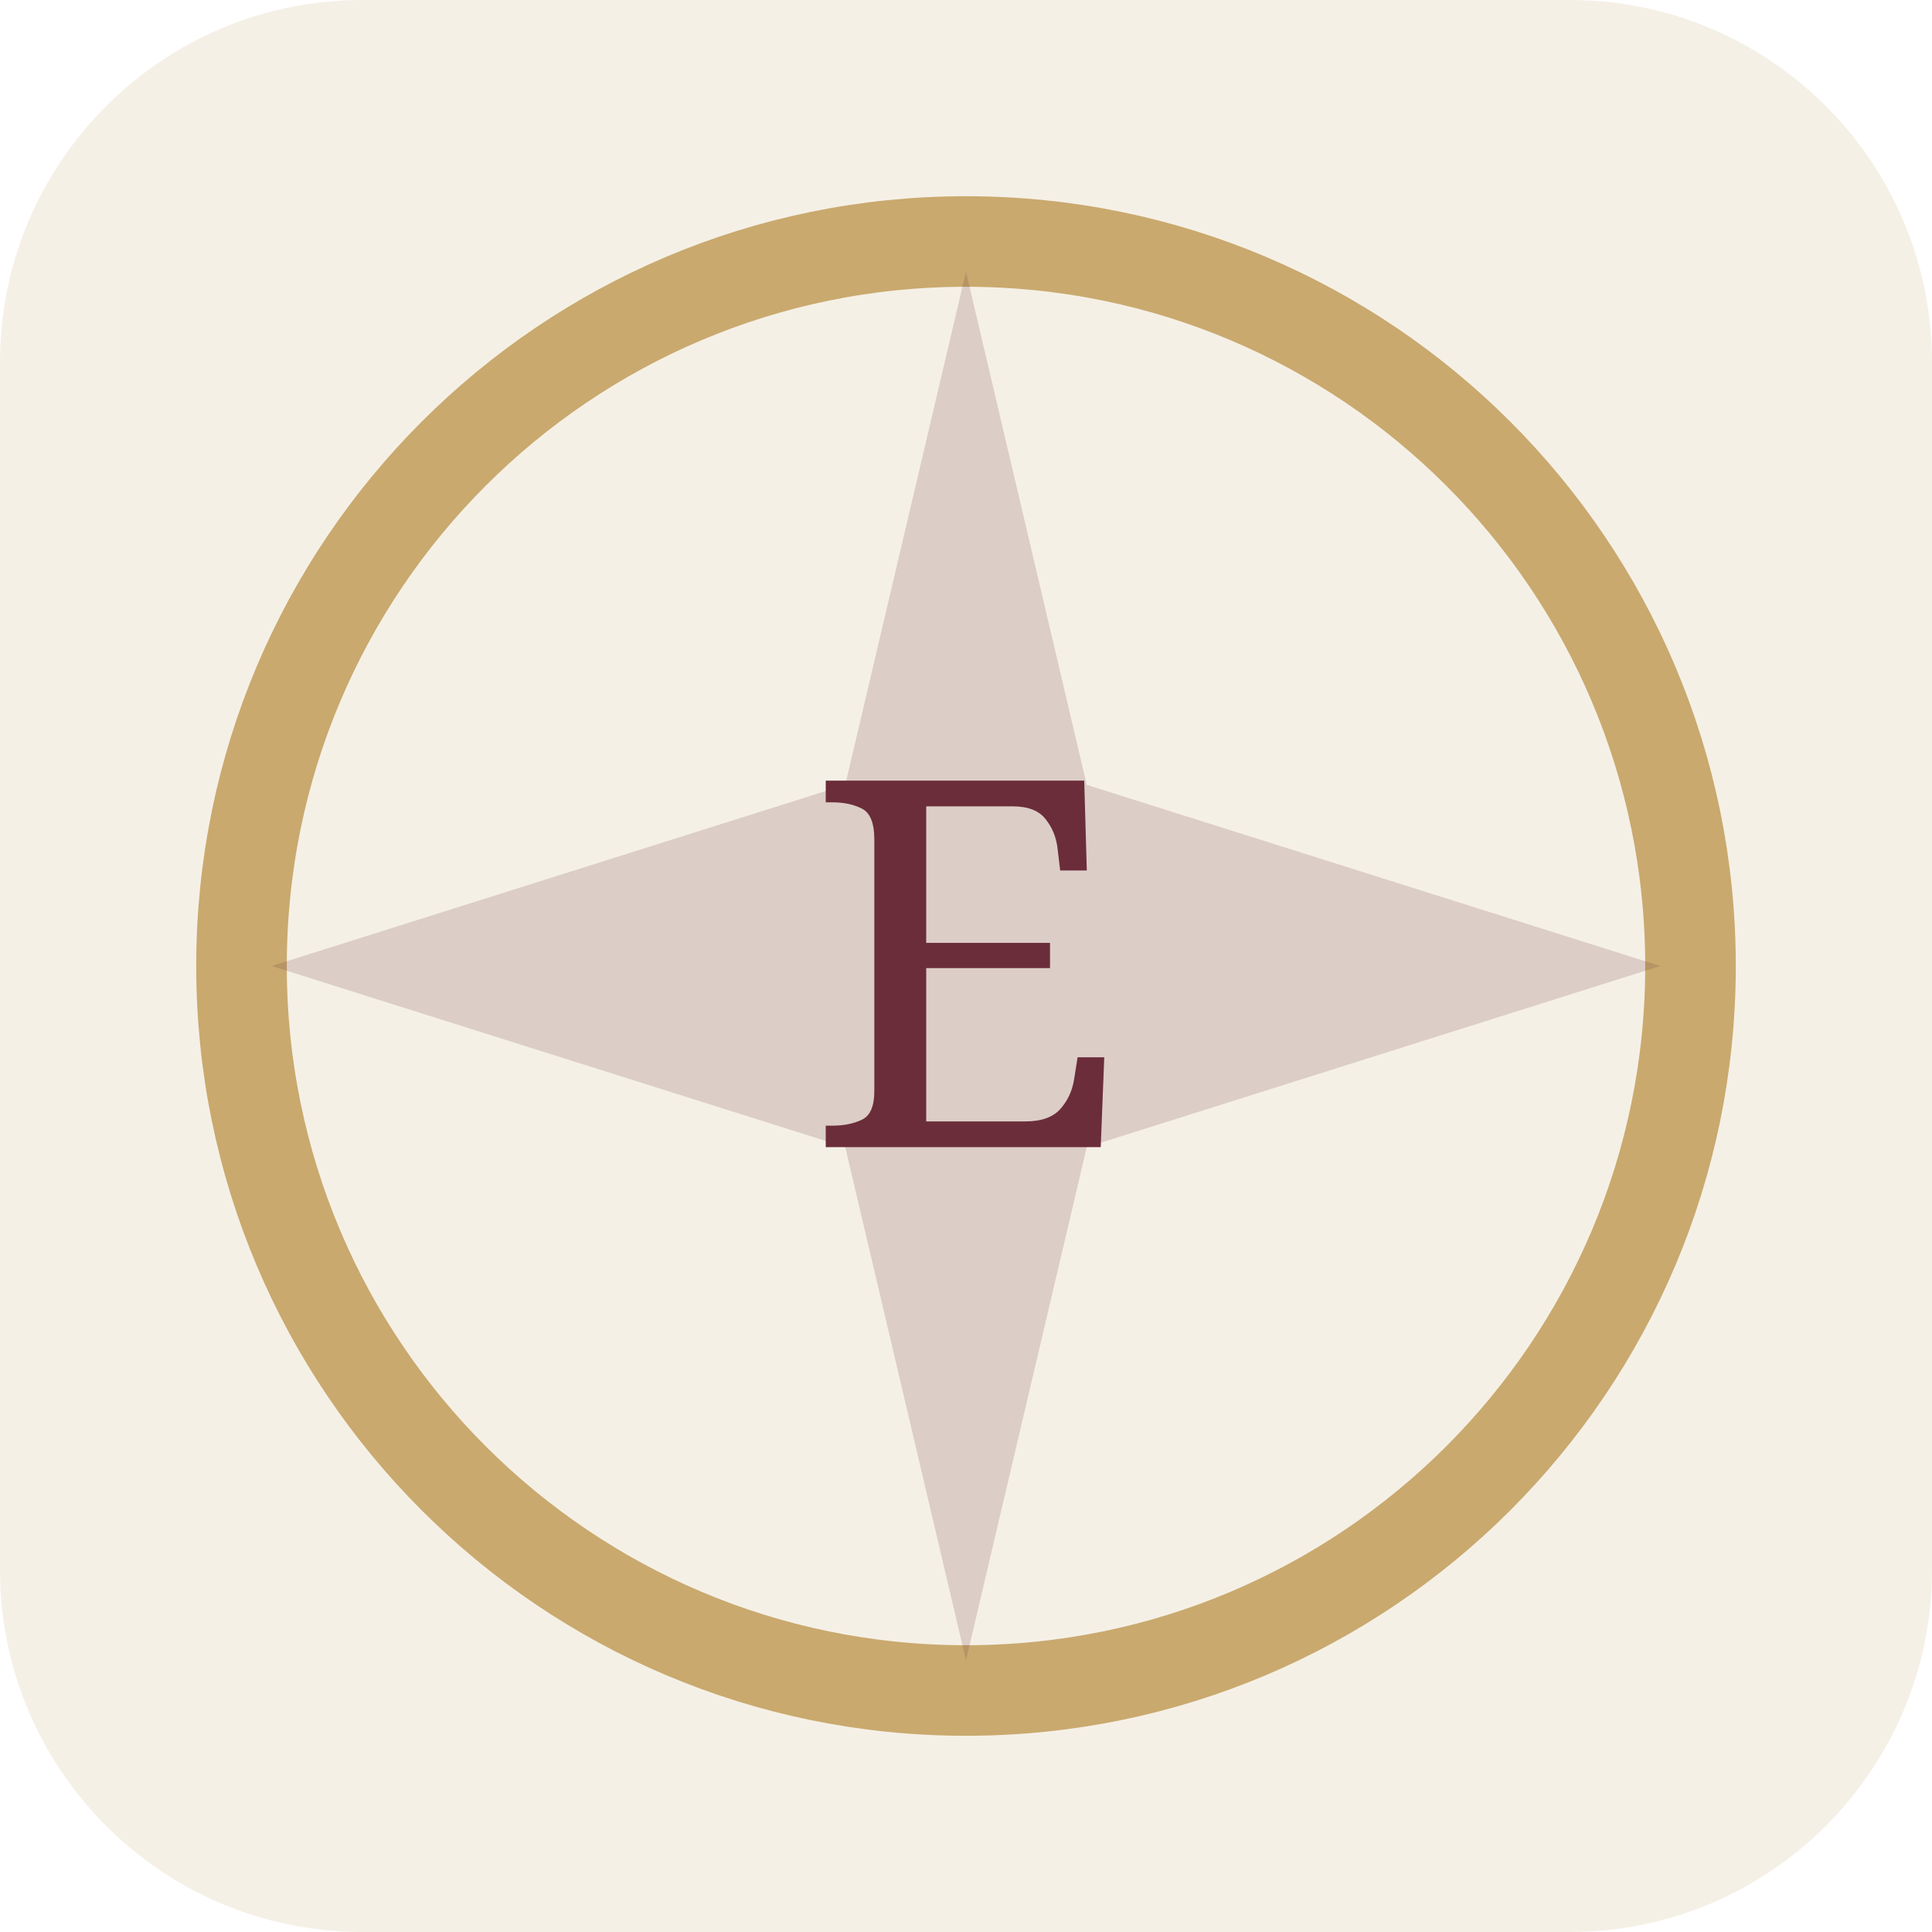
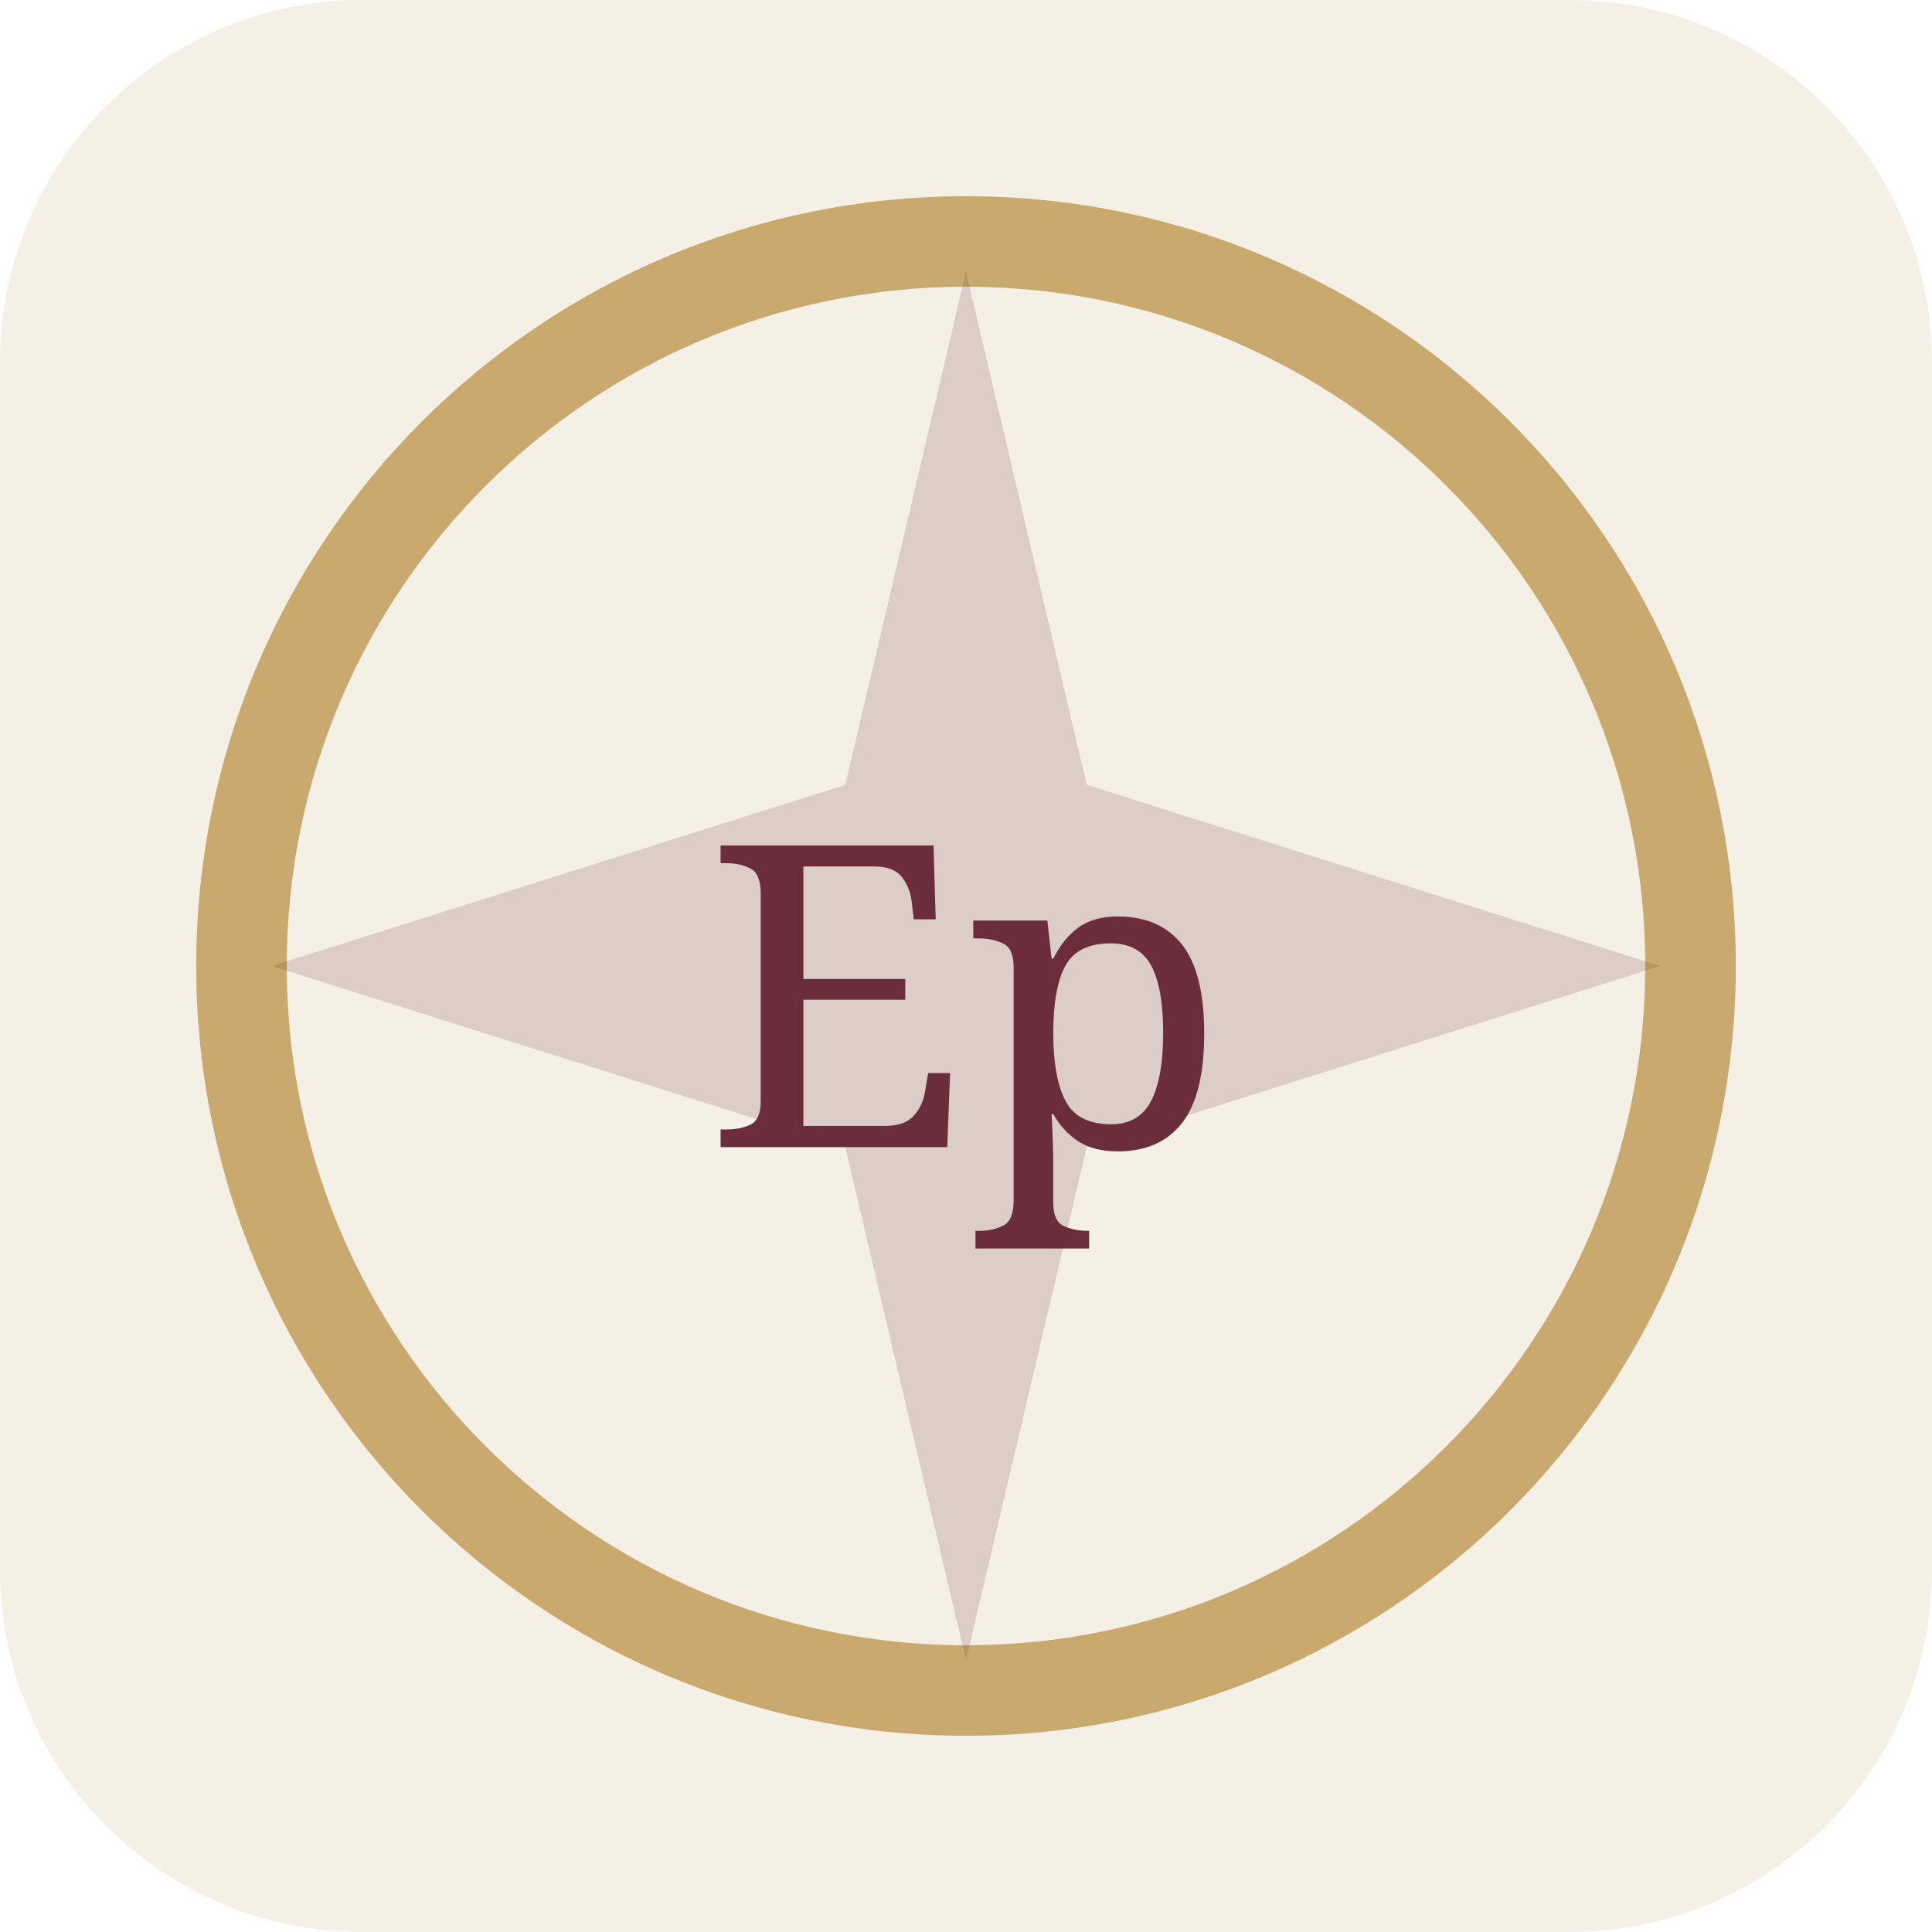
<svg xmlns="http://www.w3.org/2000/svg" viewBox="0 0 128 128" role="img" aria-label="The Empress">
  <rect width="128" height="128" rx="24" fill="#f5f0e6" />
  <circle cx="64" cy="64" r="48" fill="none" stroke="#c9a96e" stroke-width="6" />
  <path d="M64 18 L72 52 L110 64 L72 76 L64 110 L56 76 L18 64 L56 52 Z" fill="#6b2d3a" opacity="0.18" />
-   <text x="64" y="76" text-anchor="middle" font-family="Georgia, serif" font-size="34" fill="#6b2d3a">E</text>
+   <text x="64" y="76" text-anchor="middle" font-family="Georgia, serif" font-size="28" fill="#6b2d3a">Ep</text>
</svg>
